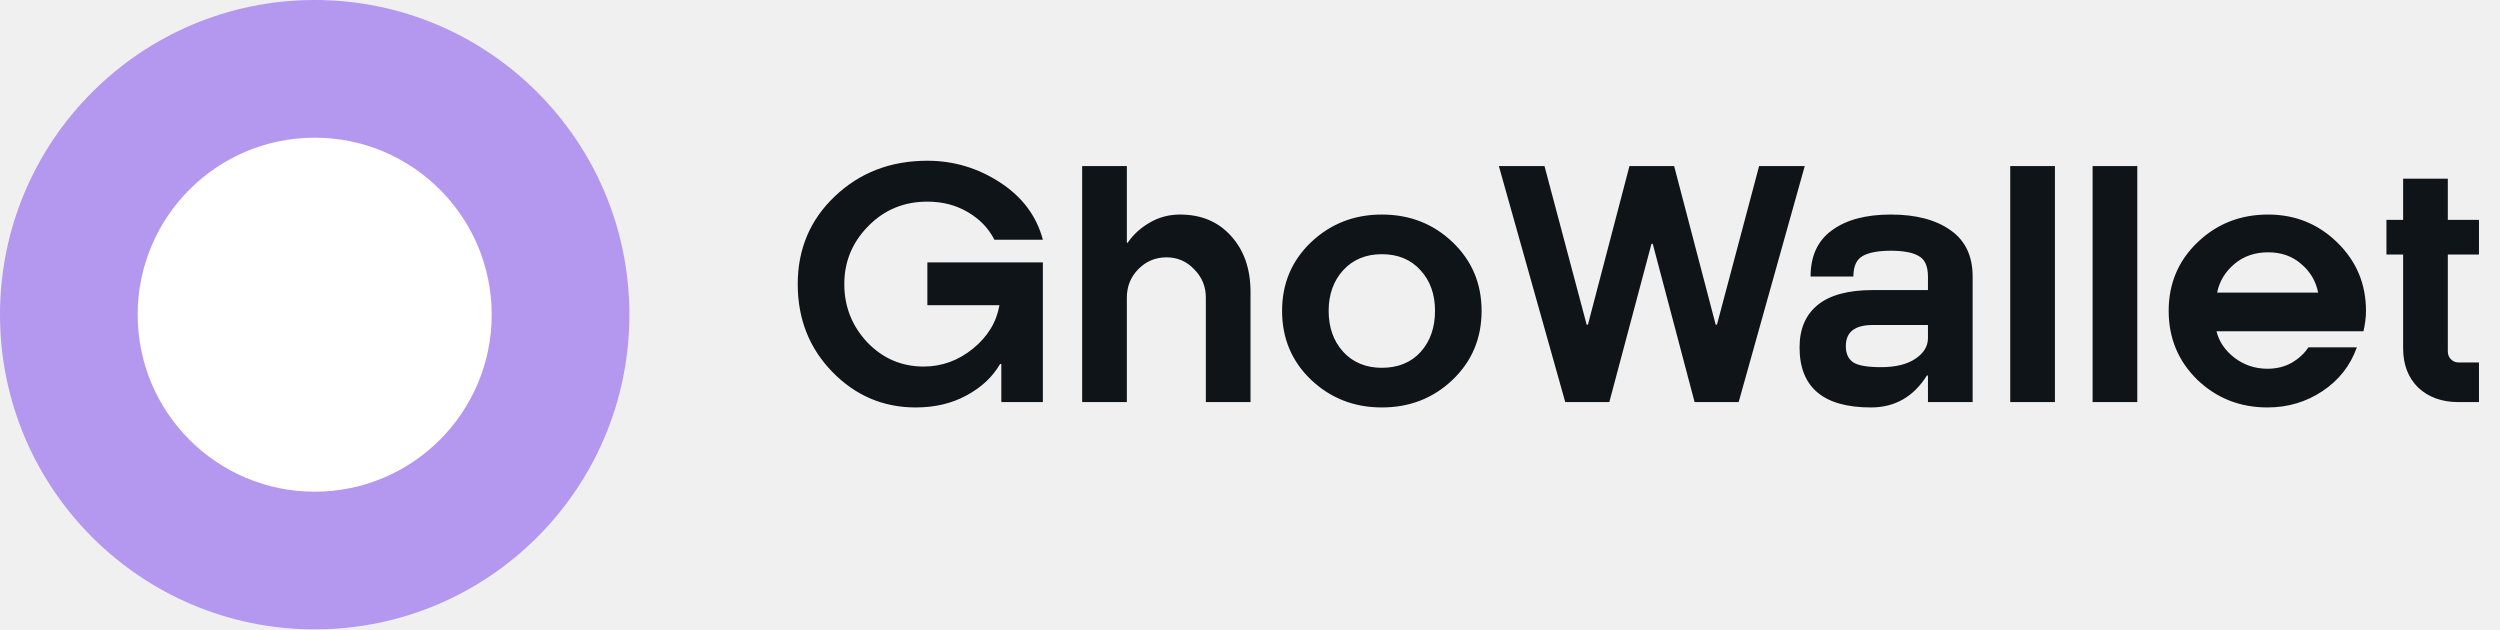
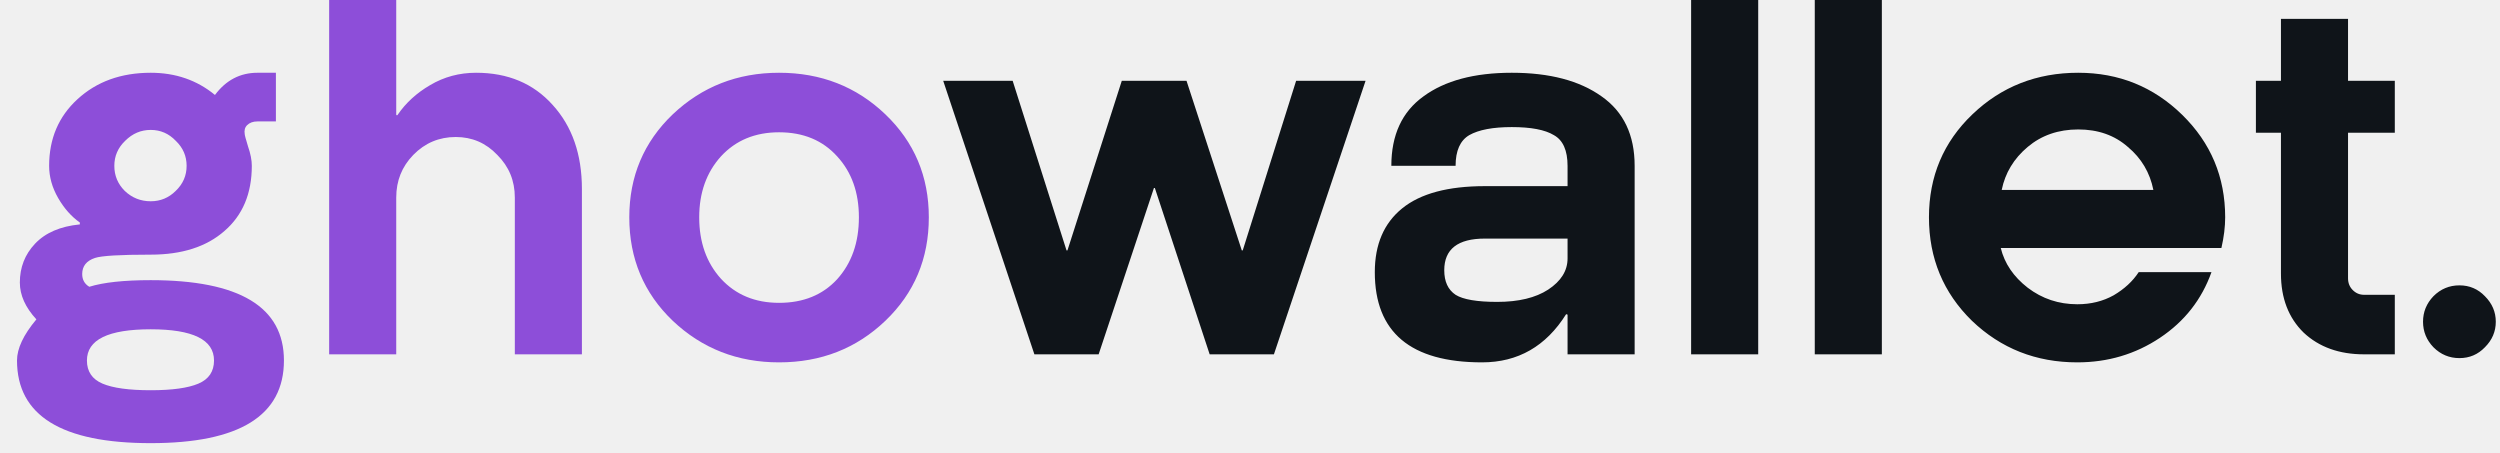
- <svg xmlns="http://www.w3.org/2000/svg" width="143" height="36" viewBox="0 0 143 36" fill="none">
-   <path d="M36 18C36 8.059 27.941 0 18 0C8.059 0 0 8.059 0 18C0 27.941 8.059 36 18 36C27.941 36 36 27.941 36 18Z" fill="#B497EE" />
-   <path d="M28.125 18C28.125 12.408 23.592 7.875 18 7.875C12.408 7.875 7.875 12.408 7.875 18C7.875 23.592 12.408 28.125 18 28.125C23.592 28.125 28.125 23.592 28.125 18Z" fill="white" />
-   <path d="M59.652 23H57.276V20.822H57.204C56.772 21.566 56.13 22.166 55.278 22.622C54.438 23.078 53.472 23.306 52.38 23.306C50.52 23.306 48.93 22.628 47.61 21.272C46.29 19.916 45.63 18.242 45.63 16.25C45.63 14.246 46.338 12.572 47.754 11.228C49.182 9.872 50.946 9.194 53.046 9.194C54.546 9.194 55.932 9.608 57.204 10.436C58.476 11.264 59.292 12.356 59.652 13.712H56.88C56.544 13.052 56.034 12.524 55.35 12.128C54.678 11.732 53.91 11.534 53.046 11.534C51.702 11.534 50.574 12.002 49.662 12.938C48.75 13.862 48.294 14.966 48.294 16.25C48.294 17.534 48.732 18.644 49.608 19.58C50.496 20.504 51.57 20.966 52.83 20.966C53.874 20.966 54.816 20.624 55.656 19.94C56.496 19.256 57 18.428 57.168 17.456H53.046V15.008H59.652V23ZM64.456 23H61.9V9.5H64.456V13.874L64.474 13.892H64.492L64.51 13.874C64.822 13.418 65.236 13.04 65.752 12.74C66.28 12.428 66.862 12.272 67.498 12.272C68.71 12.272 69.682 12.68 70.414 13.496C71.158 14.312 71.53 15.38 71.53 16.7V23H68.974V17.024C68.974 16.388 68.752 15.848 68.308 15.404C67.876 14.948 67.348 14.72 66.724 14.72C66.088 14.72 65.548 14.948 65.104 15.404C64.672 15.848 64.456 16.388 64.456 17.024V23ZM82.083 17.78C82.083 16.832 81.807 16.058 81.255 15.458C80.703 14.846 79.965 14.54 79.041 14.54C78.129 14.54 77.391 14.846 76.827 15.458C76.275 16.07 75.999 16.844 75.999 17.78C75.999 18.728 76.275 19.508 76.827 20.12C77.391 20.732 78.129 21.038 79.041 21.038C79.965 21.038 80.703 20.738 81.255 20.138C81.807 19.526 82.083 18.74 82.083 17.78ZM84.747 17.78C84.747 19.352 84.195 20.666 83.091 21.722C81.987 22.778 80.637 23.306 79.041 23.306C77.457 23.306 76.107 22.778 74.991 21.722C73.887 20.666 73.335 19.352 73.335 17.78C73.335 16.22 73.887 14.912 74.991 13.856C76.107 12.8 77.457 12.272 79.041 12.272C80.637 12.272 81.987 12.8 83.091 13.856C84.195 14.912 84.747 16.22 84.747 17.78ZM103.231 9.5L99.451 23H96.931L94.537 13.946H94.465L92.053 23H89.533L85.735 9.5H88.345L90.757 18.572H90.829L93.205 9.5H95.761L98.137 18.572H98.209L100.621 9.5H103.231ZM112.835 15.818V23H110.279V21.488L110.225 21.47C109.457 22.694 108.389 23.306 107.021 23.306C104.297 23.306 102.935 22.16 102.935 19.868C102.935 18.812 103.283 18.002 103.979 17.438C104.675 16.874 105.725 16.592 107.129 16.592H110.279V15.818C110.279 15.23 110.105 14.84 109.757 14.648C109.421 14.444 108.887 14.342 108.155 14.342C107.435 14.342 106.895 14.444 106.535 14.648C106.187 14.852 106.013 15.242 106.013 15.818H103.565C103.565 14.642 103.973 13.76 104.789 13.172C105.605 12.572 106.727 12.272 108.155 12.272C109.595 12.272 110.735 12.572 111.575 13.172C112.415 13.76 112.835 14.642 112.835 15.818ZM110.279 19.346V18.59H107.129C106.097 18.59 105.581 18.992 105.581 19.796C105.581 20.228 105.725 20.54 106.013 20.732C106.301 20.912 106.829 21.002 107.597 21.002C108.413 21.002 109.061 20.846 109.541 20.534C110.033 20.21 110.279 19.814 110.279 19.346ZM114.986 23V9.5H117.542V23H114.986ZM119.697 23V9.5H122.253V23H119.697ZM135.334 17.78C135.334 18.14 135.286 18.53 135.19 18.95H126.784C126.928 19.538 127.27 20.042 127.81 20.462C128.362 20.882 128.992 21.092 129.7 21.092C130.216 21.092 130.678 20.978 131.086 20.75C131.494 20.51 131.812 20.216 132.04 19.868H134.812C134.44 20.912 133.786 21.746 132.85 22.37C131.914 22.994 130.864 23.306 129.7 23.306C128.128 23.306 126.79 22.778 125.686 21.722C124.594 20.654 124.048 19.34 124.048 17.78C124.048 16.22 124.6 14.912 125.704 13.856C126.808 12.8 128.152 12.272 129.736 12.272C131.284 12.272 132.604 12.806 133.696 13.874C134.788 14.942 135.334 16.244 135.334 17.78ZM126.82 16.736H132.598C132.466 16.076 132.142 15.53 131.626 15.098C131.122 14.654 130.492 14.432 129.736 14.432C128.98 14.432 128.338 14.654 127.81 15.098C127.282 15.542 126.952 16.088 126.82 16.736ZM137.459 14.558H136.505V12.578H137.459V10.22H140.015V12.578H141.797V14.558H140.015V20.102C140.015 20.282 140.075 20.432 140.195 20.552C140.315 20.672 140.459 20.732 140.627 20.732H141.797V23H140.627C139.679 23 138.911 22.724 138.323 22.172C137.747 21.608 137.459 20.858 137.459 19.922V14.558Z" fill="#0F1419" />
+ <svg xmlns="http://www.w3.org/2000/svg" width="127" height="23" viewBox="0 0 127 23" fill="none">
+   <path d="M13.08 6.168C12.856 6.168 12.68 6.232 12.552 6.36C12.44 6.472 12.4 6.624 12.432 6.816C12.432 6.864 12.488 7.072 12.6 7.44C12.728 7.808 12.792 8.136 12.792 8.424C12.792 9.832 12.328 10.936 11.4 11.736C10.488 12.536 9.24 12.936 7.656 12.936C6.104 12.936 5.16 12.992 4.824 13.104C4.392 13.248 4.176 13.52 4.176 13.92C4.176 14.208 4.296 14.424 4.536 14.568C5.256 14.344 6.296 14.232 7.656 14.232C12.168 14.232 14.424 15.592 14.424 18.312C14.424 21.112 12.168 22.512 7.656 22.512C3.128 22.512 0.864 21.112 0.864 18.312C0.864 17.704 1.192 17.008 1.848 16.224C1.288 15.616 1.008 14.992 1.008 14.352C1.008 13.584 1.264 12.928 1.776 12.384C2.304 11.824 3.064 11.496 4.056 11.4V11.304C3.624 11 3.256 10.584 2.952 10.056C2.648 9.528 2.496 8.984 2.496 8.424C2.496 7.048 2.976 5.92 3.936 5.04C4.912 4.144 6.152 3.696 7.656 3.696C8.92 3.696 10.008 4.072 10.92 4.824C11.48 4.072 12.2 3.696 13.08 3.696H14.016V6.168H13.08ZM4.416 18.312C4.416 18.872 4.68 19.264 5.208 19.488C5.736 19.712 6.552 19.824 7.656 19.824C8.744 19.824 9.552 19.712 10.08 19.488C10.608 19.264 10.872 18.872 10.872 18.312C10.872 17.256 9.8 16.728 7.656 16.728C5.496 16.728 4.416 17.256 4.416 18.312ZM8.928 9.696C9.296 9.344 9.48 8.92 9.48 8.424C9.48 7.928 9.296 7.504 8.928 7.152C8.576 6.784 8.152 6.6 7.656 6.6C7.16 6.6 6.728 6.784 6.36 7.152C5.992 7.504 5.808 7.928 5.808 8.424C5.808 8.92 5.984 9.344 6.336 9.696C6.704 10.048 7.144 10.224 7.656 10.224C8.152 10.224 8.576 10.048 8.928 9.696ZM20.129 18H16.721V-1.43051e-06H20.129V5.832L20.153 5.856H20.177L20.201 5.832C20.617 5.224 21.169 4.72 21.857 4.32C22.561 3.904 23.337 3.696 24.185 3.696C25.801 3.696 27.097 4.24 28.073 5.328C29.065 6.416 29.561 7.84 29.561 9.6V18H26.153V10.032C26.153 9.184 25.857 8.464 25.265 7.872C24.689 7.264 23.985 6.96 23.153 6.96C22.305 6.96 21.585 7.264 20.993 7.872C20.417 8.464 20.129 9.184 20.129 10.032V18ZM43.632 11.04C43.632 9.776 43.264 8.744 42.528 7.944C41.792 7.128 40.808 6.72 39.576 6.72C38.36 6.72 37.376 7.128 36.624 7.944C35.888 8.76 35.52 9.792 35.52 11.04C35.52 12.304 35.888 13.344 36.624 14.16C37.376 14.976 38.36 15.384 39.576 15.384C40.808 15.384 41.792 14.984 42.528 14.184C43.264 13.368 43.632 12.32 43.632 11.04ZM47.184 11.04C47.184 13.136 46.448 14.888 44.976 16.296C43.504 17.704 41.704 18.408 39.576 18.408C37.464 18.408 35.664 17.704 34.176 16.296C32.704 14.888 31.968 13.136 31.968 11.04C31.968 8.96 32.704 7.216 34.176 5.808C35.664 4.4 37.464 3.696 39.576 3.696C41.704 3.696 43.504 4.4 44.976 5.808C46.448 7.216 47.184 8.96 47.184 11.04Z" fill="#8D4ED9" />
+   <path d="M47.915 4.104H51.443L54.179 12.72H54.227L56.987 4.104H60.275L63.083 12.72H63.131L65.843 4.104H69.371L64.715 18H61.451L58.667 9.552H58.619L55.811 18H52.547L47.915 4.104ZM83.04 8.424V18H79.632V15.984L79.56 15.96C78.536 17.592 77.112 18.408 75.288 18.408C71.656 18.408 69.84 16.88 69.84 13.824C69.84 12.416 70.304 11.336 71.232 10.584C72.16 9.832 73.56 9.456 75.432 9.456H79.632V8.424C79.632 7.64 79.4 7.12 78.936 6.864C78.488 6.592 77.776 6.456 76.8 6.456C75.84 6.456 75.12 6.592 74.64 6.864C74.176 7.136 73.944 7.656 73.944 8.424H70.68C70.68 6.856 71.224 5.68 72.312 4.896C73.4 4.096 74.896 3.696 76.8 3.696C78.72 3.696 80.24 4.096 81.36 4.896C82.48 5.68 83.04 6.856 83.04 8.424ZM79.632 13.128V12.12H75.432C74.056 12.12 73.368 12.656 73.368 13.728C73.368 14.304 73.56 14.72 73.944 14.976C74.328 15.216 75.032 15.336 76.056 15.336C77.144 15.336 78.008 15.128 78.648 14.712C79.304 14.28 79.632 13.752 79.632 13.128ZM85.909 18V-1.43051e-06H89.317V18H85.909ZM92.19 18V-1.43051e-06H95.598V18H92.19ZM113.039 11.04C113.039 11.52 112.975 12.04 112.847 12.6H101.639C101.831 13.384 102.287 14.056 103.007 14.616C103.743 15.176 104.583 15.456 105.527 15.456C106.215 15.456 106.831 15.304 107.375 15C107.919 14.68 108.343 14.288 108.647 13.824H112.343C111.847 15.216 110.975 16.328 109.727 17.16C108.479 17.992 107.079 18.408 105.527 18.408C103.431 18.408 101.647 17.704 100.175 16.296C98.719 14.872 97.991 13.12 97.991 11.04C97.991 8.96 98.727 7.216 100.199 5.808C101.671 4.4 103.463 3.696 105.575 3.696C107.639 3.696 109.399 4.408 110.855 5.832C112.311 7.256 113.039 8.992 113.039 11.04ZM101.687 9.648H109.391C109.215 8.768 108.783 8.04 108.095 7.464C107.423 6.872 106.583 6.576 105.575 6.576C104.567 6.576 103.711 6.872 103.007 7.464C102.303 8.056 101.863 8.784 101.687 9.648ZM115.872 6.744H114.6V4.104H115.872V0.96H119.28V4.104H121.656V6.744H119.28V14.136C119.28 14.376 119.36 14.576 119.52 14.736C119.68 14.896 119.872 14.976 120.096 14.976H121.656V18H120.096C118.832 18 117.808 17.632 117.024 16.896C116.256 16.144 115.872 15.144 115.872 13.896V6.744ZM126.234 17.64C125.882 18.008 125.45 18.192 124.938 18.192C124.426 18.192 123.986 18.008 123.618 17.64C123.266 17.272 123.09 16.84 123.09 16.344C123.09 15.848 123.266 15.416 123.618 15.048C123.986 14.68 124.426 14.496 124.938 14.496C125.45 14.496 125.882 14.68 126.234 15.048C126.602 15.416 126.786 15.848 126.786 16.344C126.786 16.84 126.602 17.272 126.234 17.64Z" fill="#0F1419" />
</svg>
